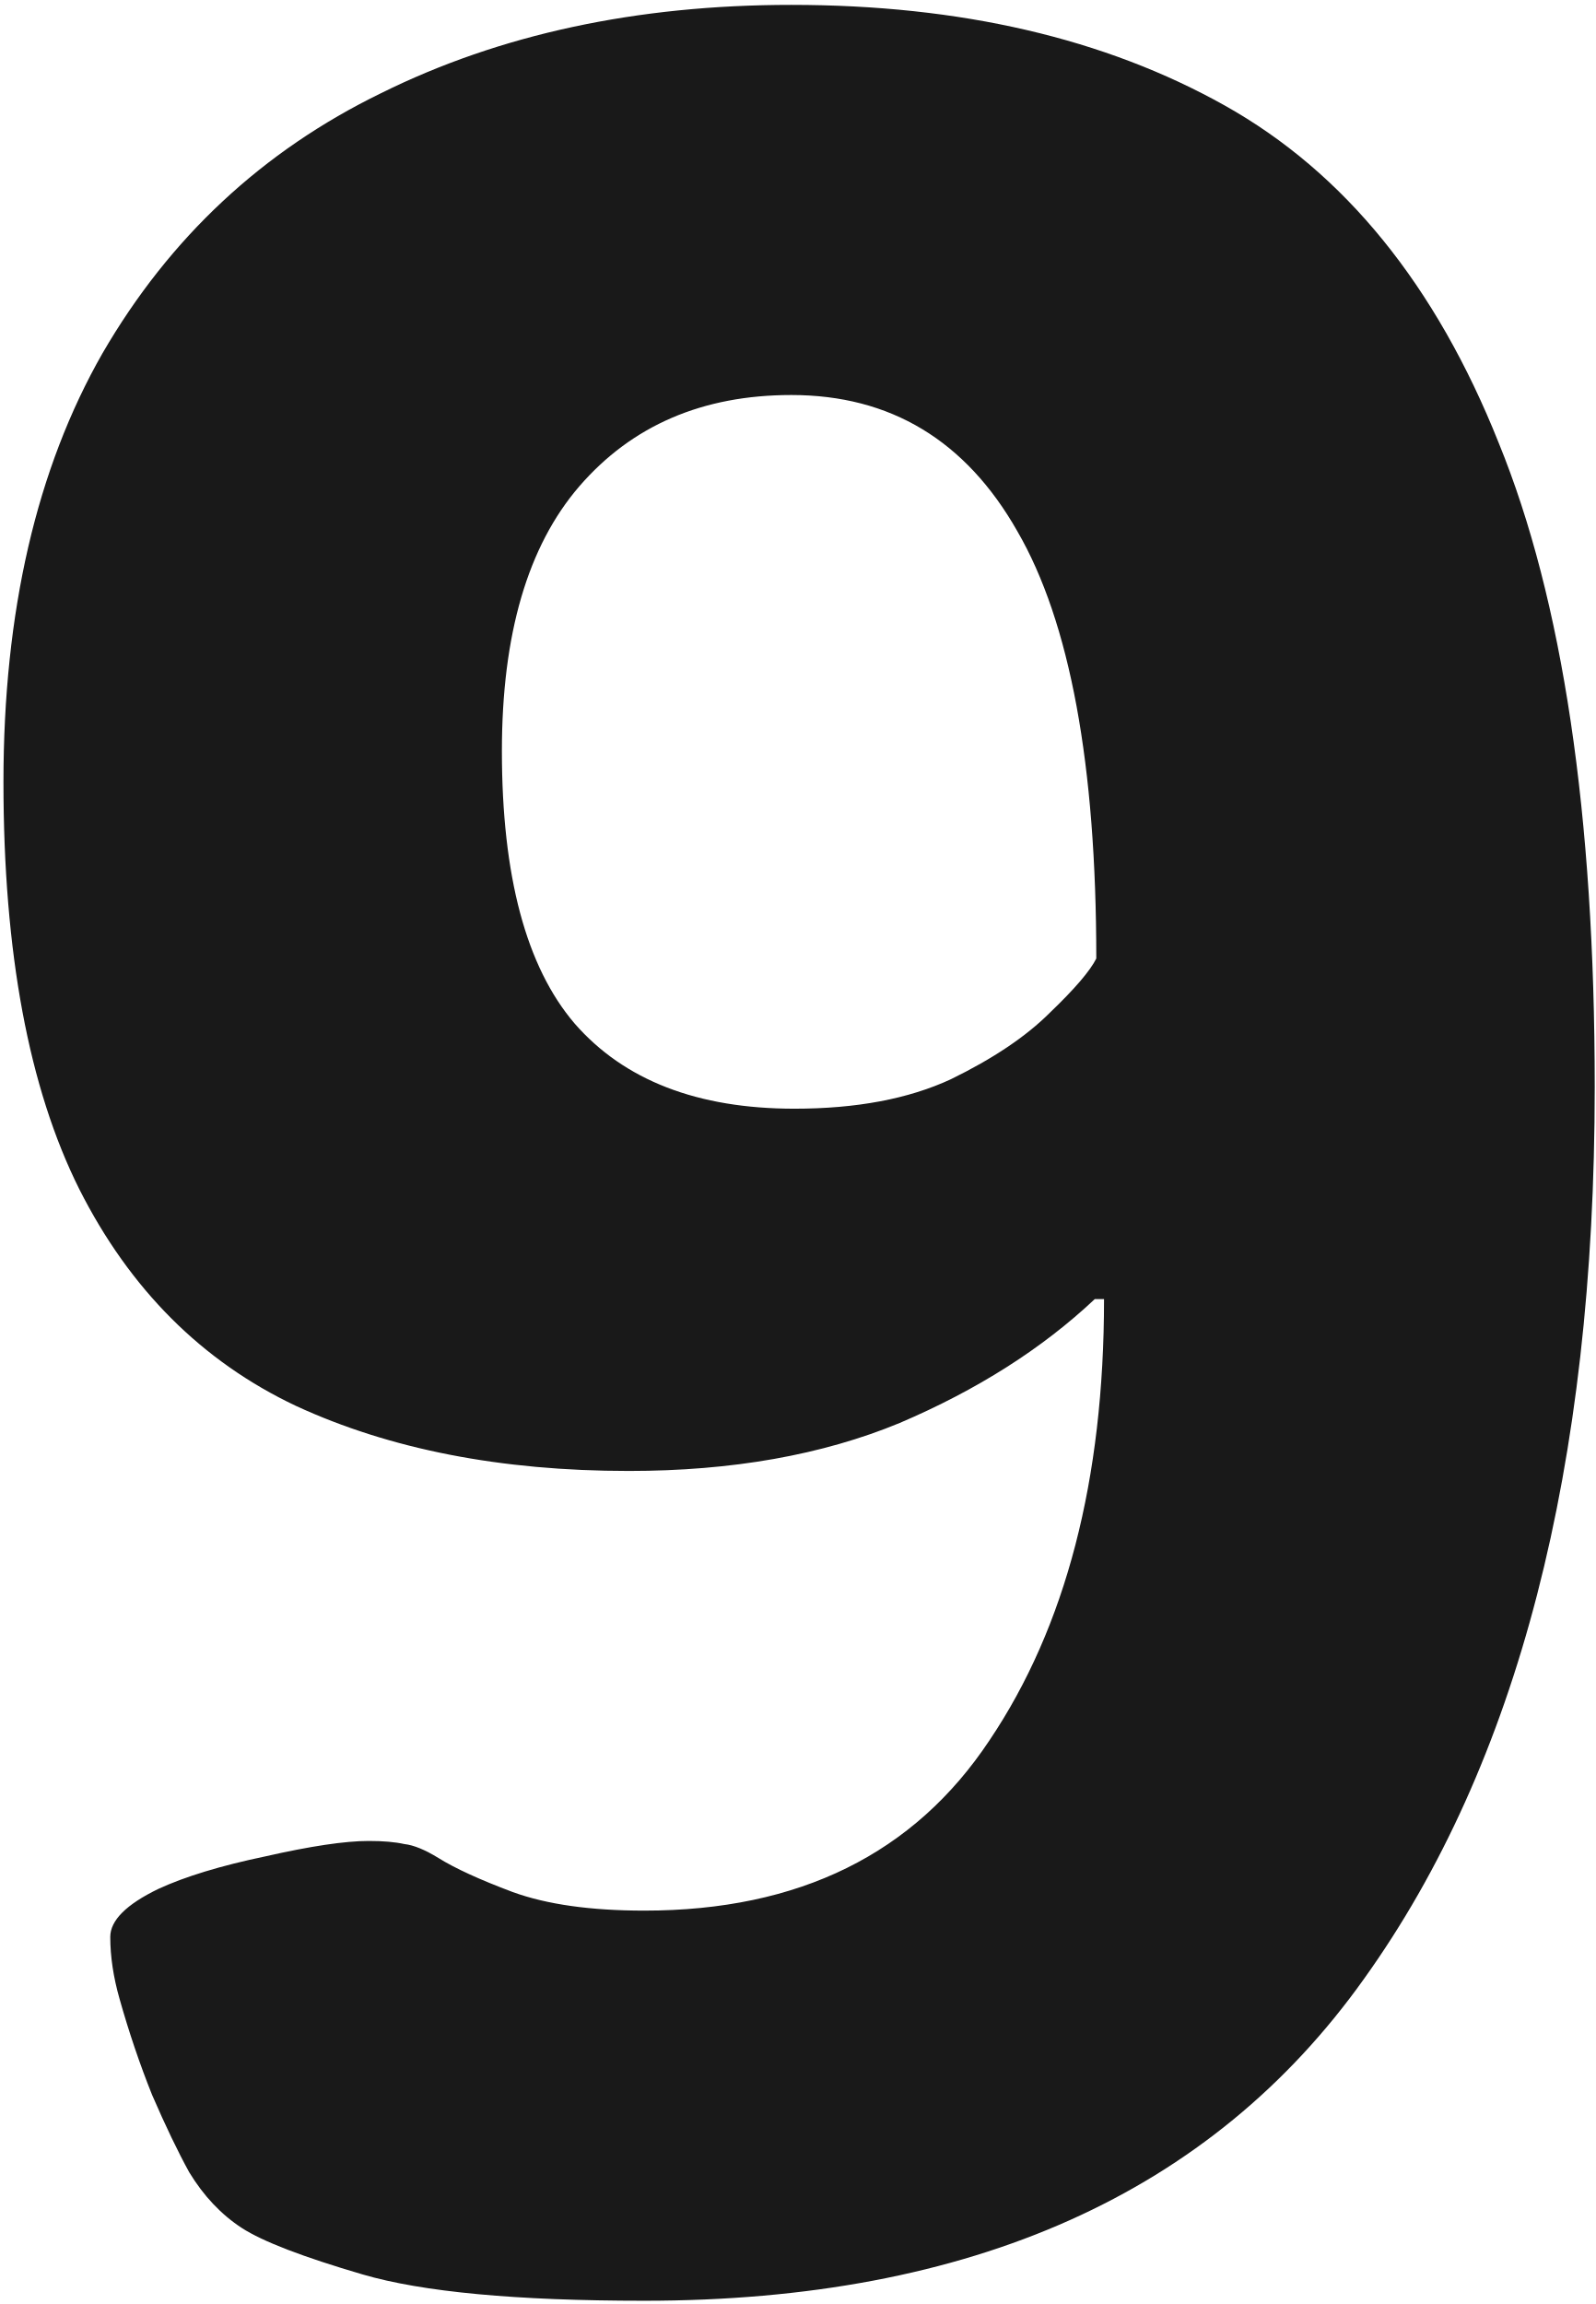
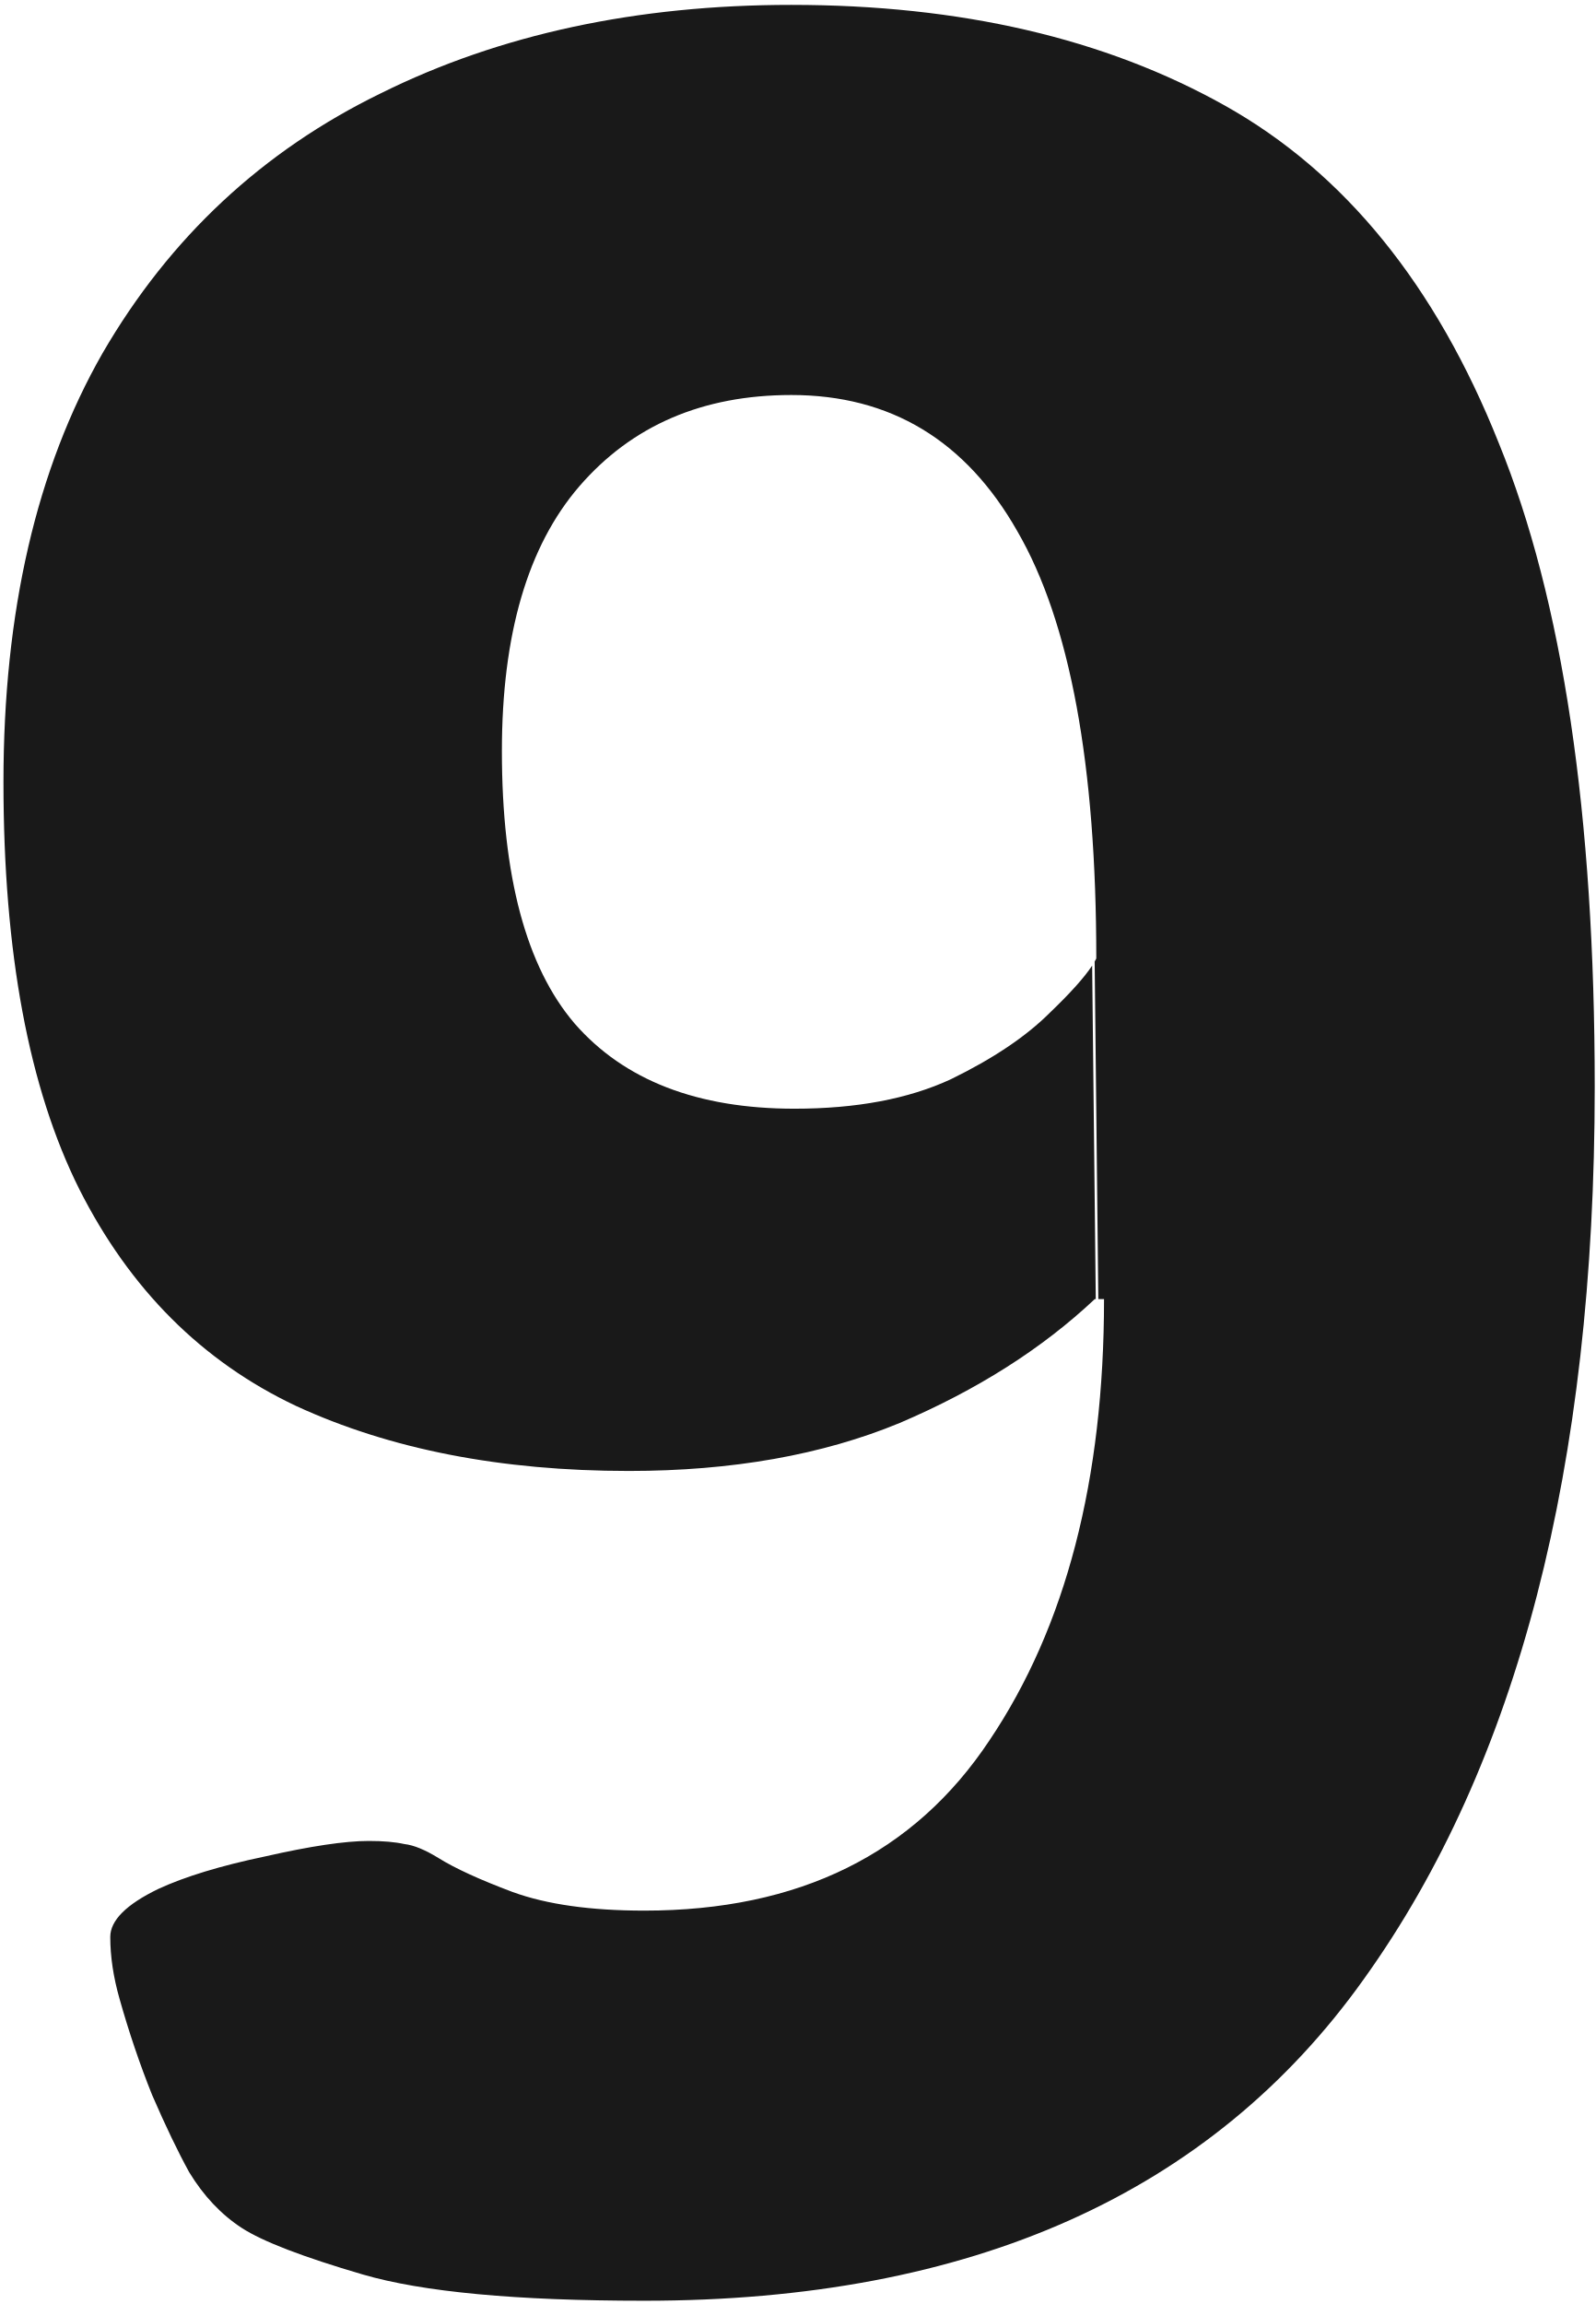
<svg xmlns="http://www.w3.org/2000/svg" width="313" height="452" viewBox="0 0 313 452" fill="none">
-   <path opacity="0.9" d="M155.269 0.958C188.474 0.958 216.821 7.539 240.308 20.7C263.795 33.86 281.714 55.93 294.065 86.909C306.618 117.685 312.895 159.799 312.895 213.253C312.895 287.763 297.81 346.076 267.642 388.19C237.676 430.305 190.6 451.362 126.416 451.362C101.309 451.362 82.884 449.641 71.141 446.199C59.397 442.757 51.501 439.72 47.451 437.088C43.401 434.456 39.959 430.811 37.125 426.154C34.898 422.105 32.468 417.043 29.836 410.969C27.406 404.895 25.28 398.618 23.458 392.139C22.243 387.887 21.636 383.837 21.636 379.99C21.636 376.751 24.774 373.612 31.051 370.575C36.315 368.145 43.3 366.019 52.007 364.197C60.916 362.173 67.698 361.16 72.355 361.16C75.19 361.16 77.518 361.363 79.341 361.768C81.163 361.97 83.39 362.881 86.022 364.501C89.262 366.526 94.121 368.753 100.601 371.183C107.282 373.612 115.887 374.827 126.416 374.827C156.787 374.827 179.363 363.691 194.144 341.419C209.127 319.147 216.618 290.294 216.618 254.861H214.796C204.47 264.58 191.714 272.679 176.528 279.158C161.343 285.435 143.626 288.573 123.379 288.573C98.272 288.573 76.506 284.321 58.081 275.817C39.656 267.111 25.483 252.938 15.561 233.298C5.64 213.455 0.679 186.83 0.679 153.422C0.679 120.013 7.159 91.971 20.117 69.293C33.278 46.616 51.501 29.608 74.785 18.27C98.07 6.729 124.897 0.958 155.269 0.958ZM155.269 77.494C137.856 77.494 123.986 83.467 113.66 95.413C103.536 107.156 98.475 124.468 98.475 147.347C98.475 171.847 103.233 189.664 112.749 200.8C122.468 211.937 136.843 217.505 155.876 217.505C168.024 217.505 178.249 215.581 186.551 211.734C194.852 207.685 201.331 203.331 205.988 198.675C210.848 194.018 213.885 190.474 215.1 188.045C215.1 149.979 209.937 122.038 199.61 104.22C189.487 86.403 174.706 77.494 155.269 77.494Z" fill="black" />
+   <path opacity="0.9" fill-rule="evenodd" clip-rule="evenodd" d="M240.308 20.7C216.821 7.539 188.474 0.958 155.269 0.958C124.897 0.958 98.07 6.729 74.785 18.27C51.501 29.608 33.278 46.616 20.117 69.293C7.159 91.971 0.679 120.013 0.679 153.422C0.679 186.83 5.64 213.455 15.561 233.298C25.483 252.938 39.656 267.111 58.081 275.817C76.506 284.321 98.272 288.573 123.379 288.573C143.626 288.573 161.343 285.435 176.528 279.158C191.714 272.679 204.47 264.58 214.796 254.861H214.998L214.288 189.432C212.758 191.757 209.992 194.838 205.988 198.675C201.331 203.331 194.852 207.685 186.551 211.734C178.249 215.581 168.024 217.505 155.876 217.505C136.843 217.505 122.468 211.937 112.749 200.8C103.233 189.664 98.475 171.847 98.475 147.347C98.475 124.468 103.536 107.156 113.66 95.413C123.986 83.467 137.856 77.494 155.269 77.494C174.706 77.494 189.487 86.403 199.61 104.22C209.937 122.038 215.1 149.979 215.1 188.045C215.004 188.236 214.897 188.434 214.779 188.639L215.498 254.861H216.618C216.618 290.294 209.127 319.147 194.144 341.419C179.363 363.691 156.787 374.827 126.416 374.827C115.887 374.827 107.282 373.612 100.601 371.183C94.121 368.753 89.262 366.526 86.022 364.501C83.39 362.881 81.163 361.97 79.341 361.768C77.518 361.363 75.19 361.16 72.355 361.16C67.698 361.16 60.916 362.173 52.007 364.197C43.3 366.019 36.315 368.145 31.051 370.575C24.774 373.612 21.636 376.751 21.636 379.99C21.636 383.837 22.243 387.887 23.458 392.139C25.28 398.618 27.406 404.895 29.836 410.969C32.468 417.043 34.898 422.105 37.125 426.154C39.959 430.811 43.401 434.456 47.451 437.088C51.501 439.72 59.397 442.757 71.141 446.199C82.884 449.641 101.309 451.362 126.416 451.362C190.6 451.362 237.676 430.305 267.642 388.19C297.81 346.076 312.895 287.763 312.895 213.253C312.895 159.799 306.618 117.685 294.065 86.909C281.714 55.93 263.795 33.86 240.308 20.7Z" fill="black" />
</svg>
